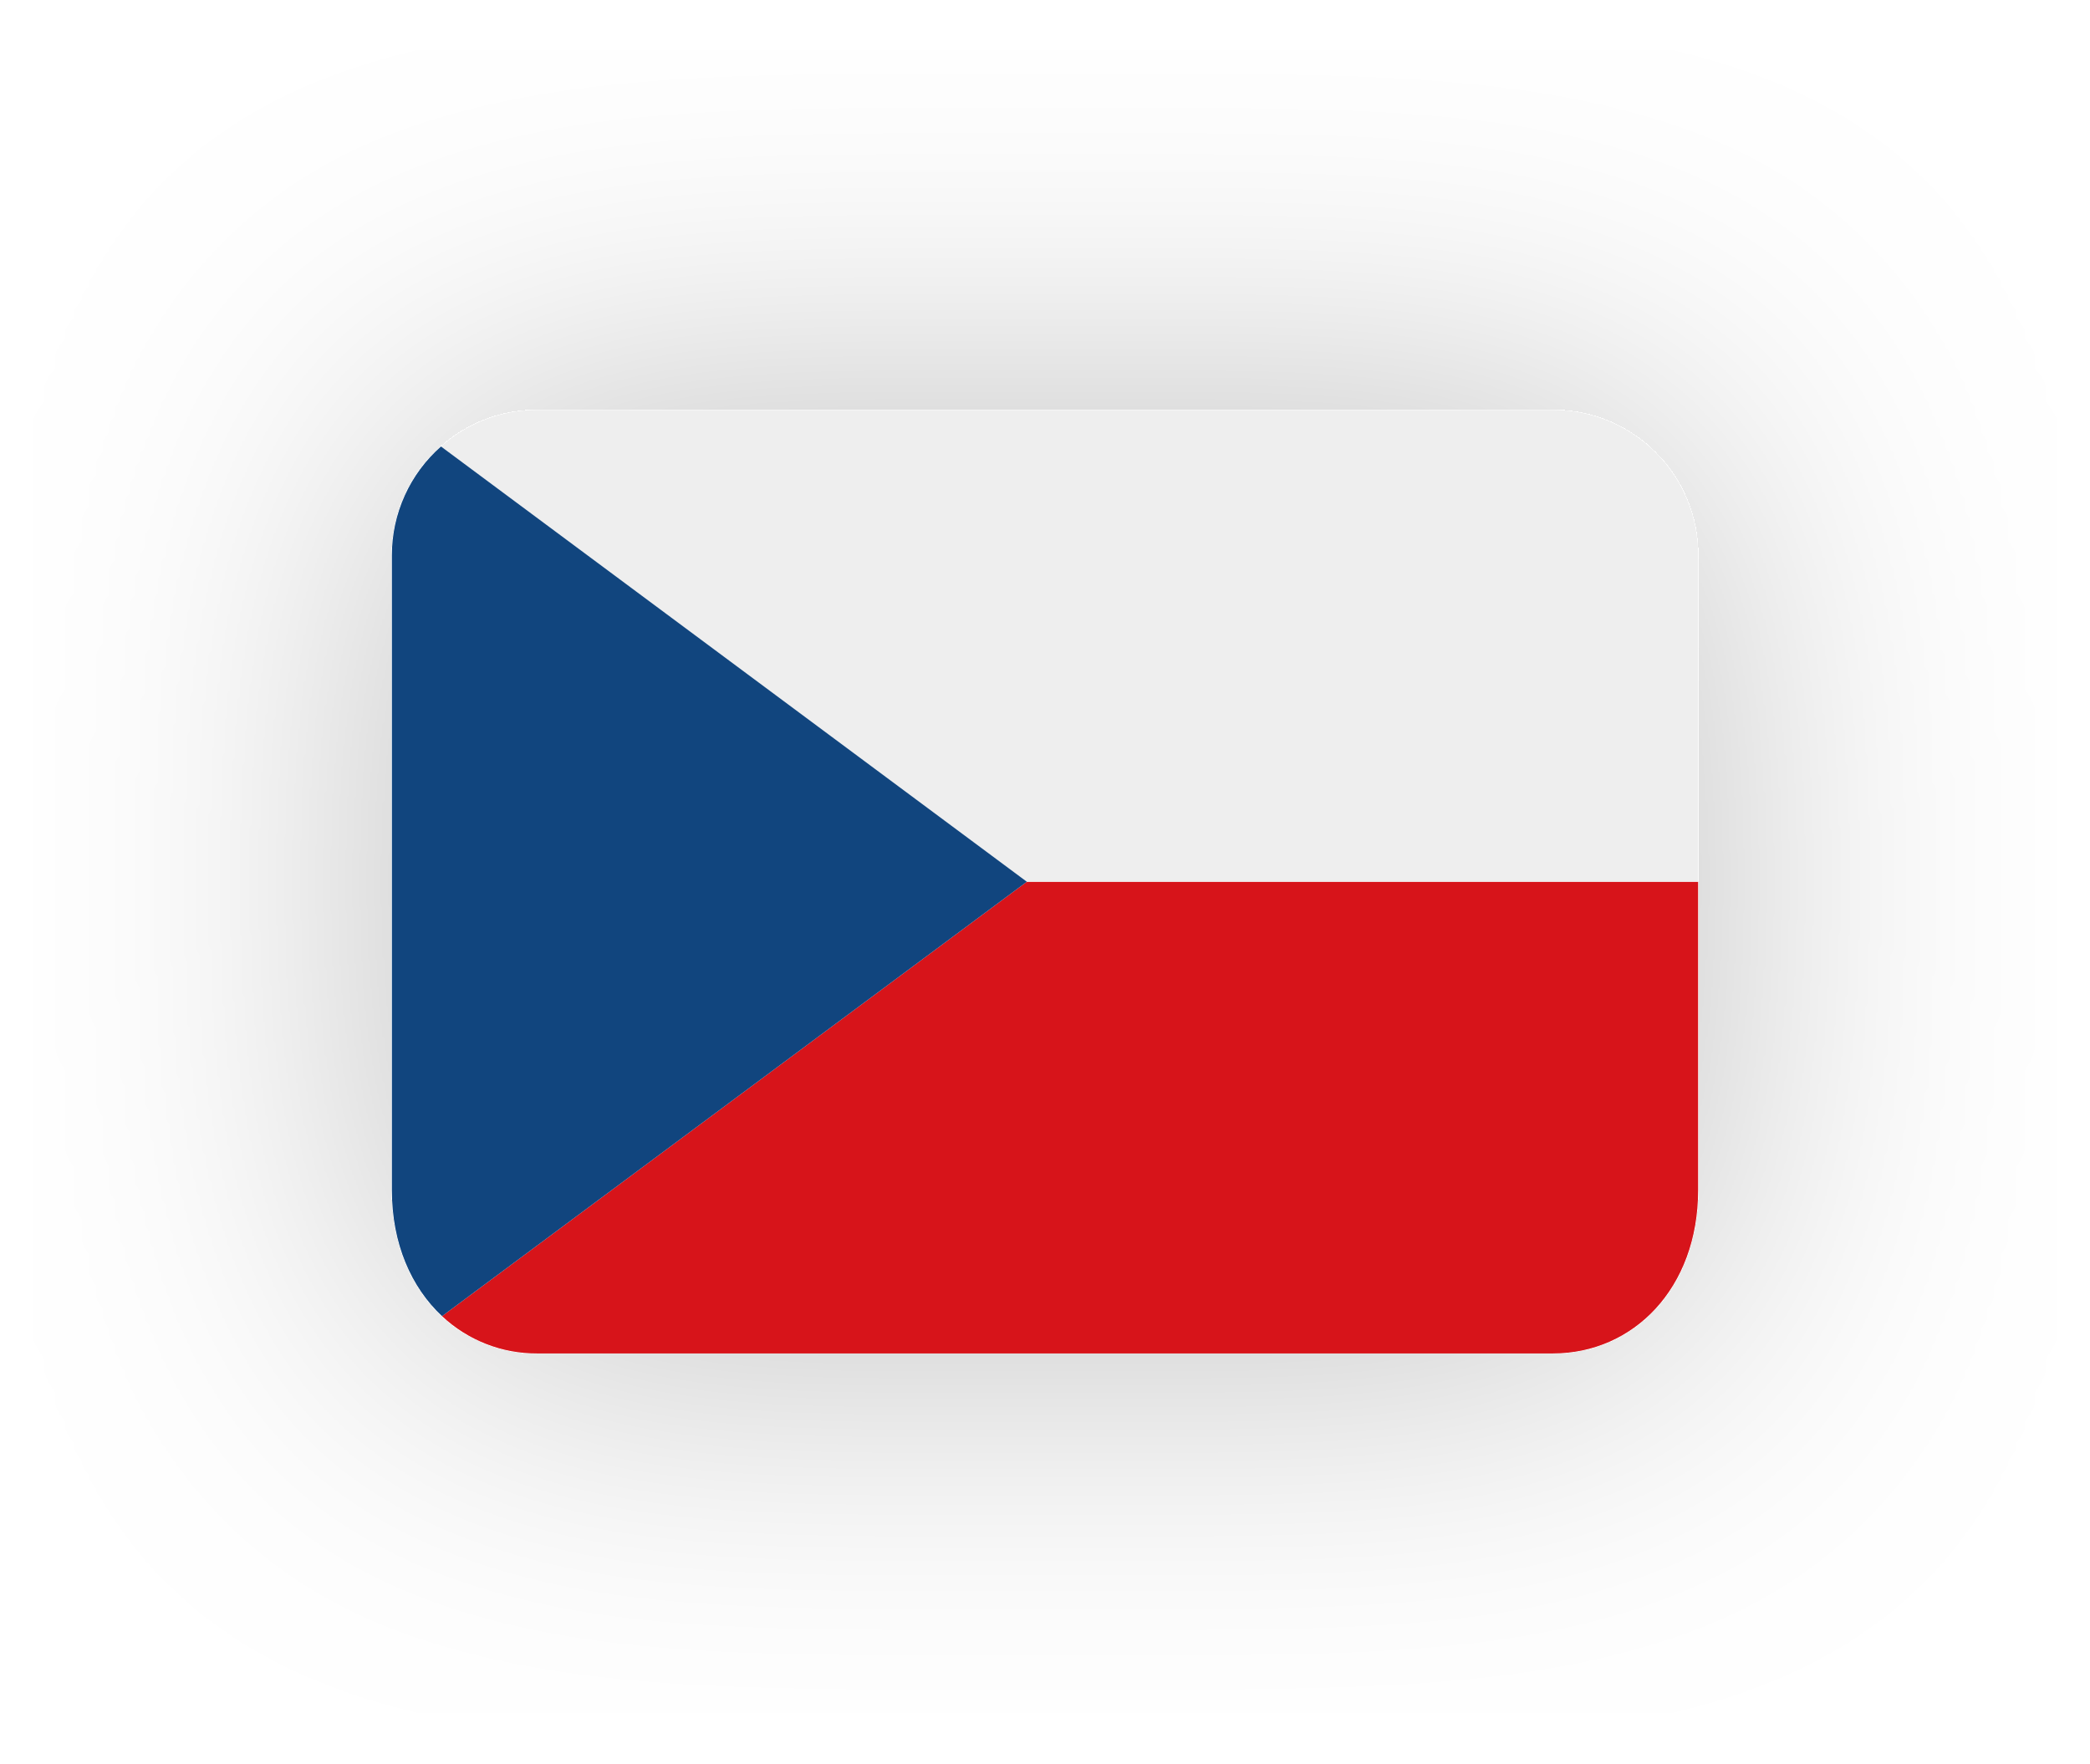
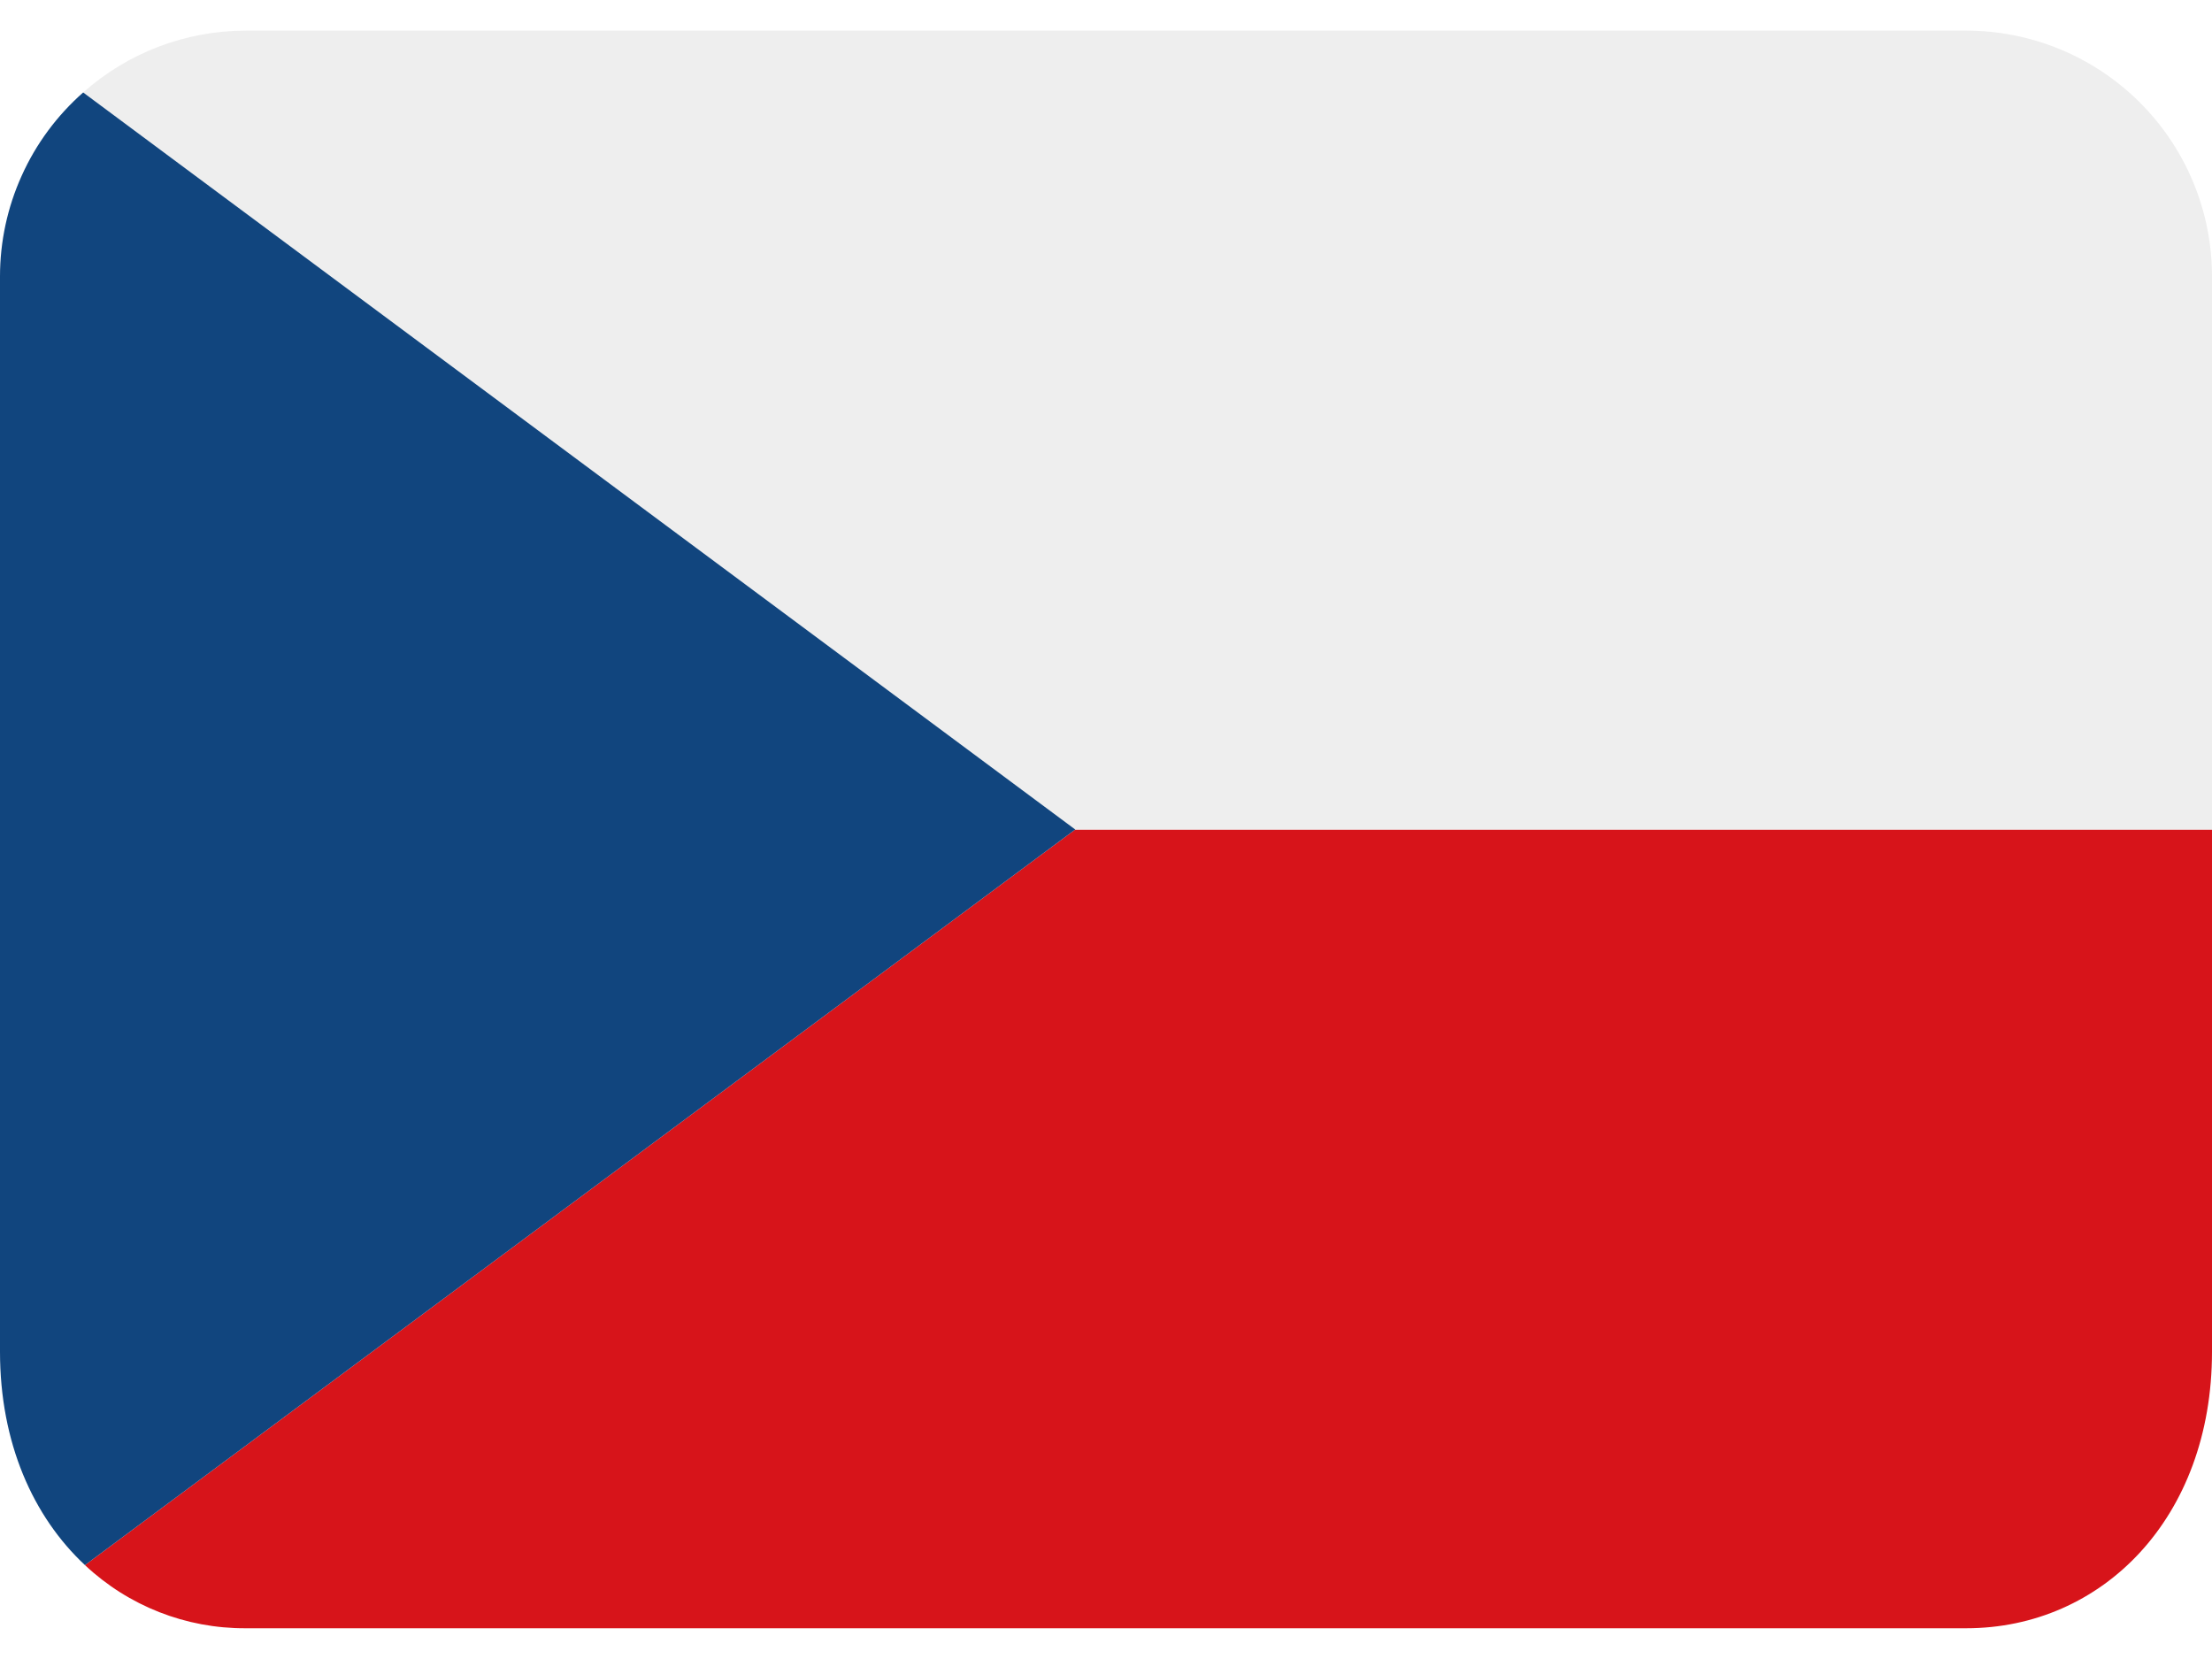
- <svg xmlns="http://www.w3.org/2000/svg" width="32" height="27" viewBox="0 0 32 27" fill="none">
-   <g id="icon/chex">
-     <g id="Vector" filter="url(#filter0_d_120_12984)">
-       <path d="M6.768 20.151C7.162 20.52 7.682 20.725 8.222 20.722H23.778C25.005 20.722 26 19.727 26 18.222V13.5H15.722L6.768 20.151Z" fill="#D7141A" />
-       <path d="M23.778 6.277H8.222C7.68 6.277 7.157 6.476 6.752 6.836L15.722 13.5H26L26 8.5C26 7.91 25.766 7.345 25.349 6.928C24.932 6.511 24.367 6.277 23.778 6.277Z" fill="#EEEEEE" />
-       <path d="M6.768 20.151L15.722 13.5L6.752 6.836C6.516 7.044 6.326 7.3 6.197 7.587C6.067 7.874 6 8.185 6 8.5V18.222C6 19.044 6.298 19.712 6.768 20.151Z" fill="#11457E" />
-     </g>
-   </g>
-   <defs>
-     <filter id="filter0_d_120_12984" x="0.5" y="0.777" width="31" height="25.444" filterUnits="userSpaceOnUse" color-interpolation-filters="sRGB">
-       <feFlood flood-opacity="0" result="BackgroundImageFix" />
-       <feColorMatrix in="SourceAlpha" type="matrix" values="0 0 0 0 0 0 0 0 0 0 0 0 0 0 0 0 0 0 127 0" result="hardAlpha" />
-       <feOffset />
-       <feGaussianBlur stdDeviation="2.75" />
-       <feComposite in2="hardAlpha" operator="out" />
-       <feColorMatrix type="matrix" values="0 0 0 0 0 0 0 0 0 0 0 0 0 0 0 0 0 0 0.25 0" />
-       <feBlend mode="normal" in2="BackgroundImageFix" result="effect1_dropShadow_120_12984" />
-       <feBlend mode="normal" in="SourceGraphic" in2="effect1_dropShadow_120_12984" result="shape" />
-     </filter>
-   </defs>
+ <svg xmlns="http://www.w3.org/2000/svg" width="20" height="15" viewBox="0 0 20 15" fill="none">
+   <path d="M0.768 14.151C1.162 14.521 1.682 14.725 2.222 14.722H17.778C19.005 14.722 20 13.727 20 12.222V7.5H9.722L0.768 14.151Z" fill="#D7141A" />
+   <path d="M17.778 0.277H2.222C1.68 0.277 1.157 0.476 0.752 0.836L9.722 7.5H20L20 2.5C20 1.91 19.766 1.345 19.349 0.928C18.932 0.511 18.367 0.277 17.778 0.277Z" fill="#EEEEEE" />
+   <path d="M0.768 14.151L9.722 7.5L0.752 0.836C0.516 1.044 0.326 1.3 0.197 1.587C0.067 1.874 -7.87184e-05 2.185 6.93503e-08 2.5V12.222C6.93503e-08 13.044 0.298 13.712 0.768 14.151Z" fill="#11457E" />
</svg>
